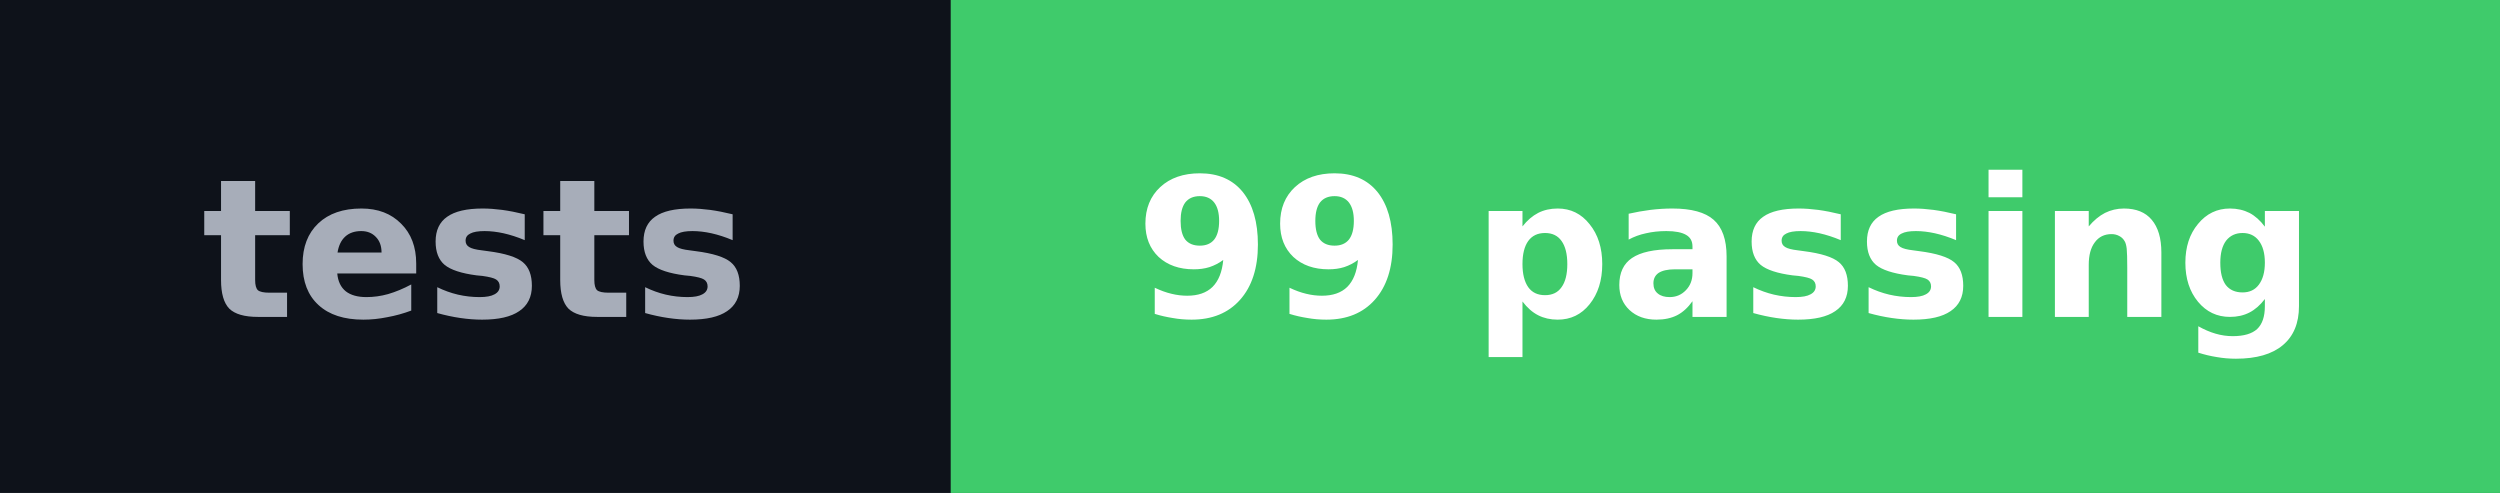
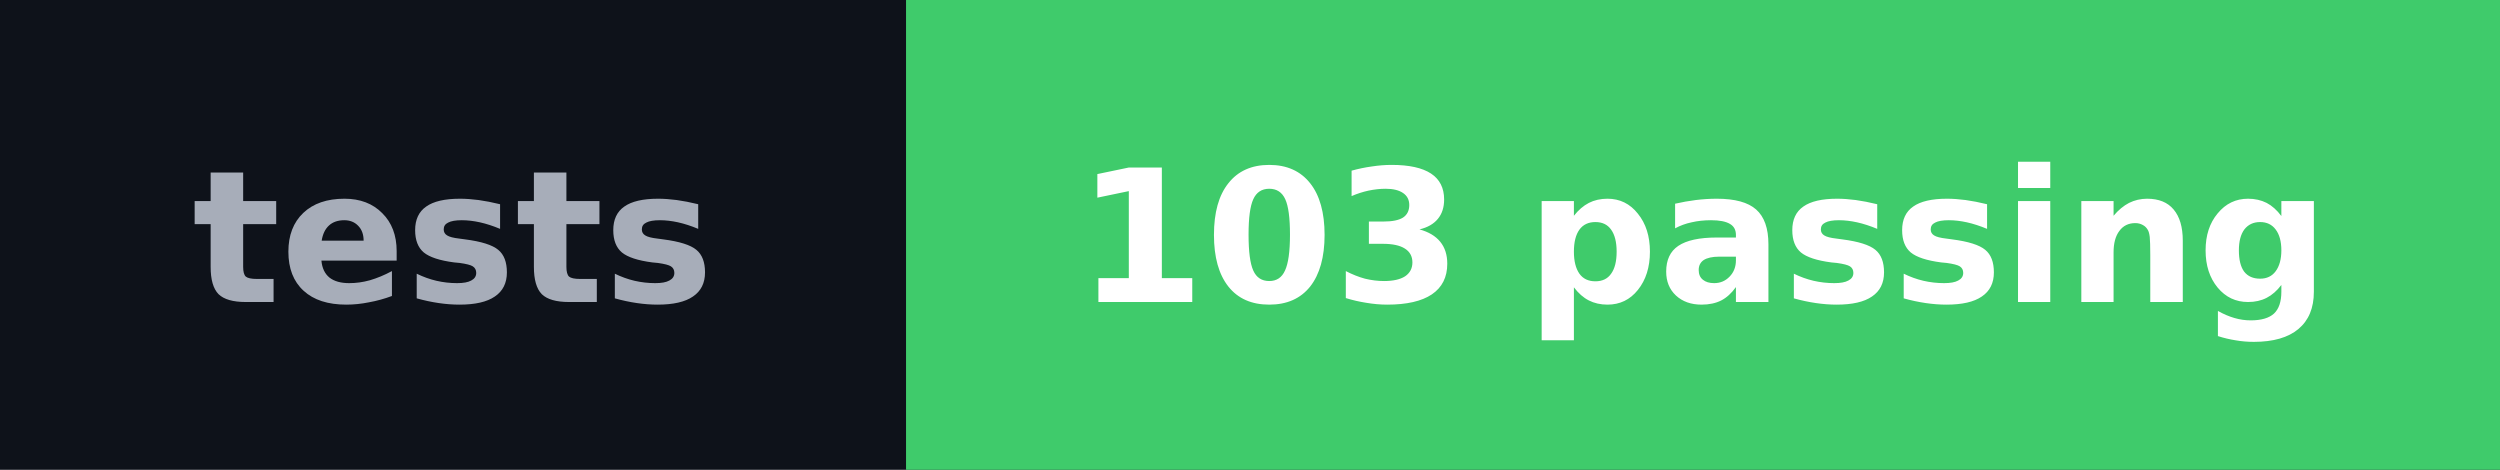
- <svg xmlns="http://www.w3.org/2000/svg" width="142" height="28" role="img" aria-label="tests: 99 passing">
-   <rect width="142" height="28" fill="#0e121a" />
-   <rect x="54" width="88" height="28" fill="#3FCB6B" />
+ <svg xmlns="http://www.w3.org/2000/svg" width="149" height="28" role="img" aria-label="tests: 103 passing">
+   <rect width="149" height="28" fill="#0e121a" />
+   <rect x="54" width="95" height="28" fill="#3FCB6B" />
  <g fill="#ffffff" font-family="Verdana,DejaVu Sans,Helvetica,Arial,sans-serif" font-size="11" font-weight="600">
    <text x="27.0" y="18" text-anchor="middle" fill="#a7adb9">tests</text>
-     <text x="98.0" y="18" text-anchor="middle">99 passing</text>
+     <text x="101.5" y="18" text-anchor="middle">103 passing</text>
  </g>
</svg>
